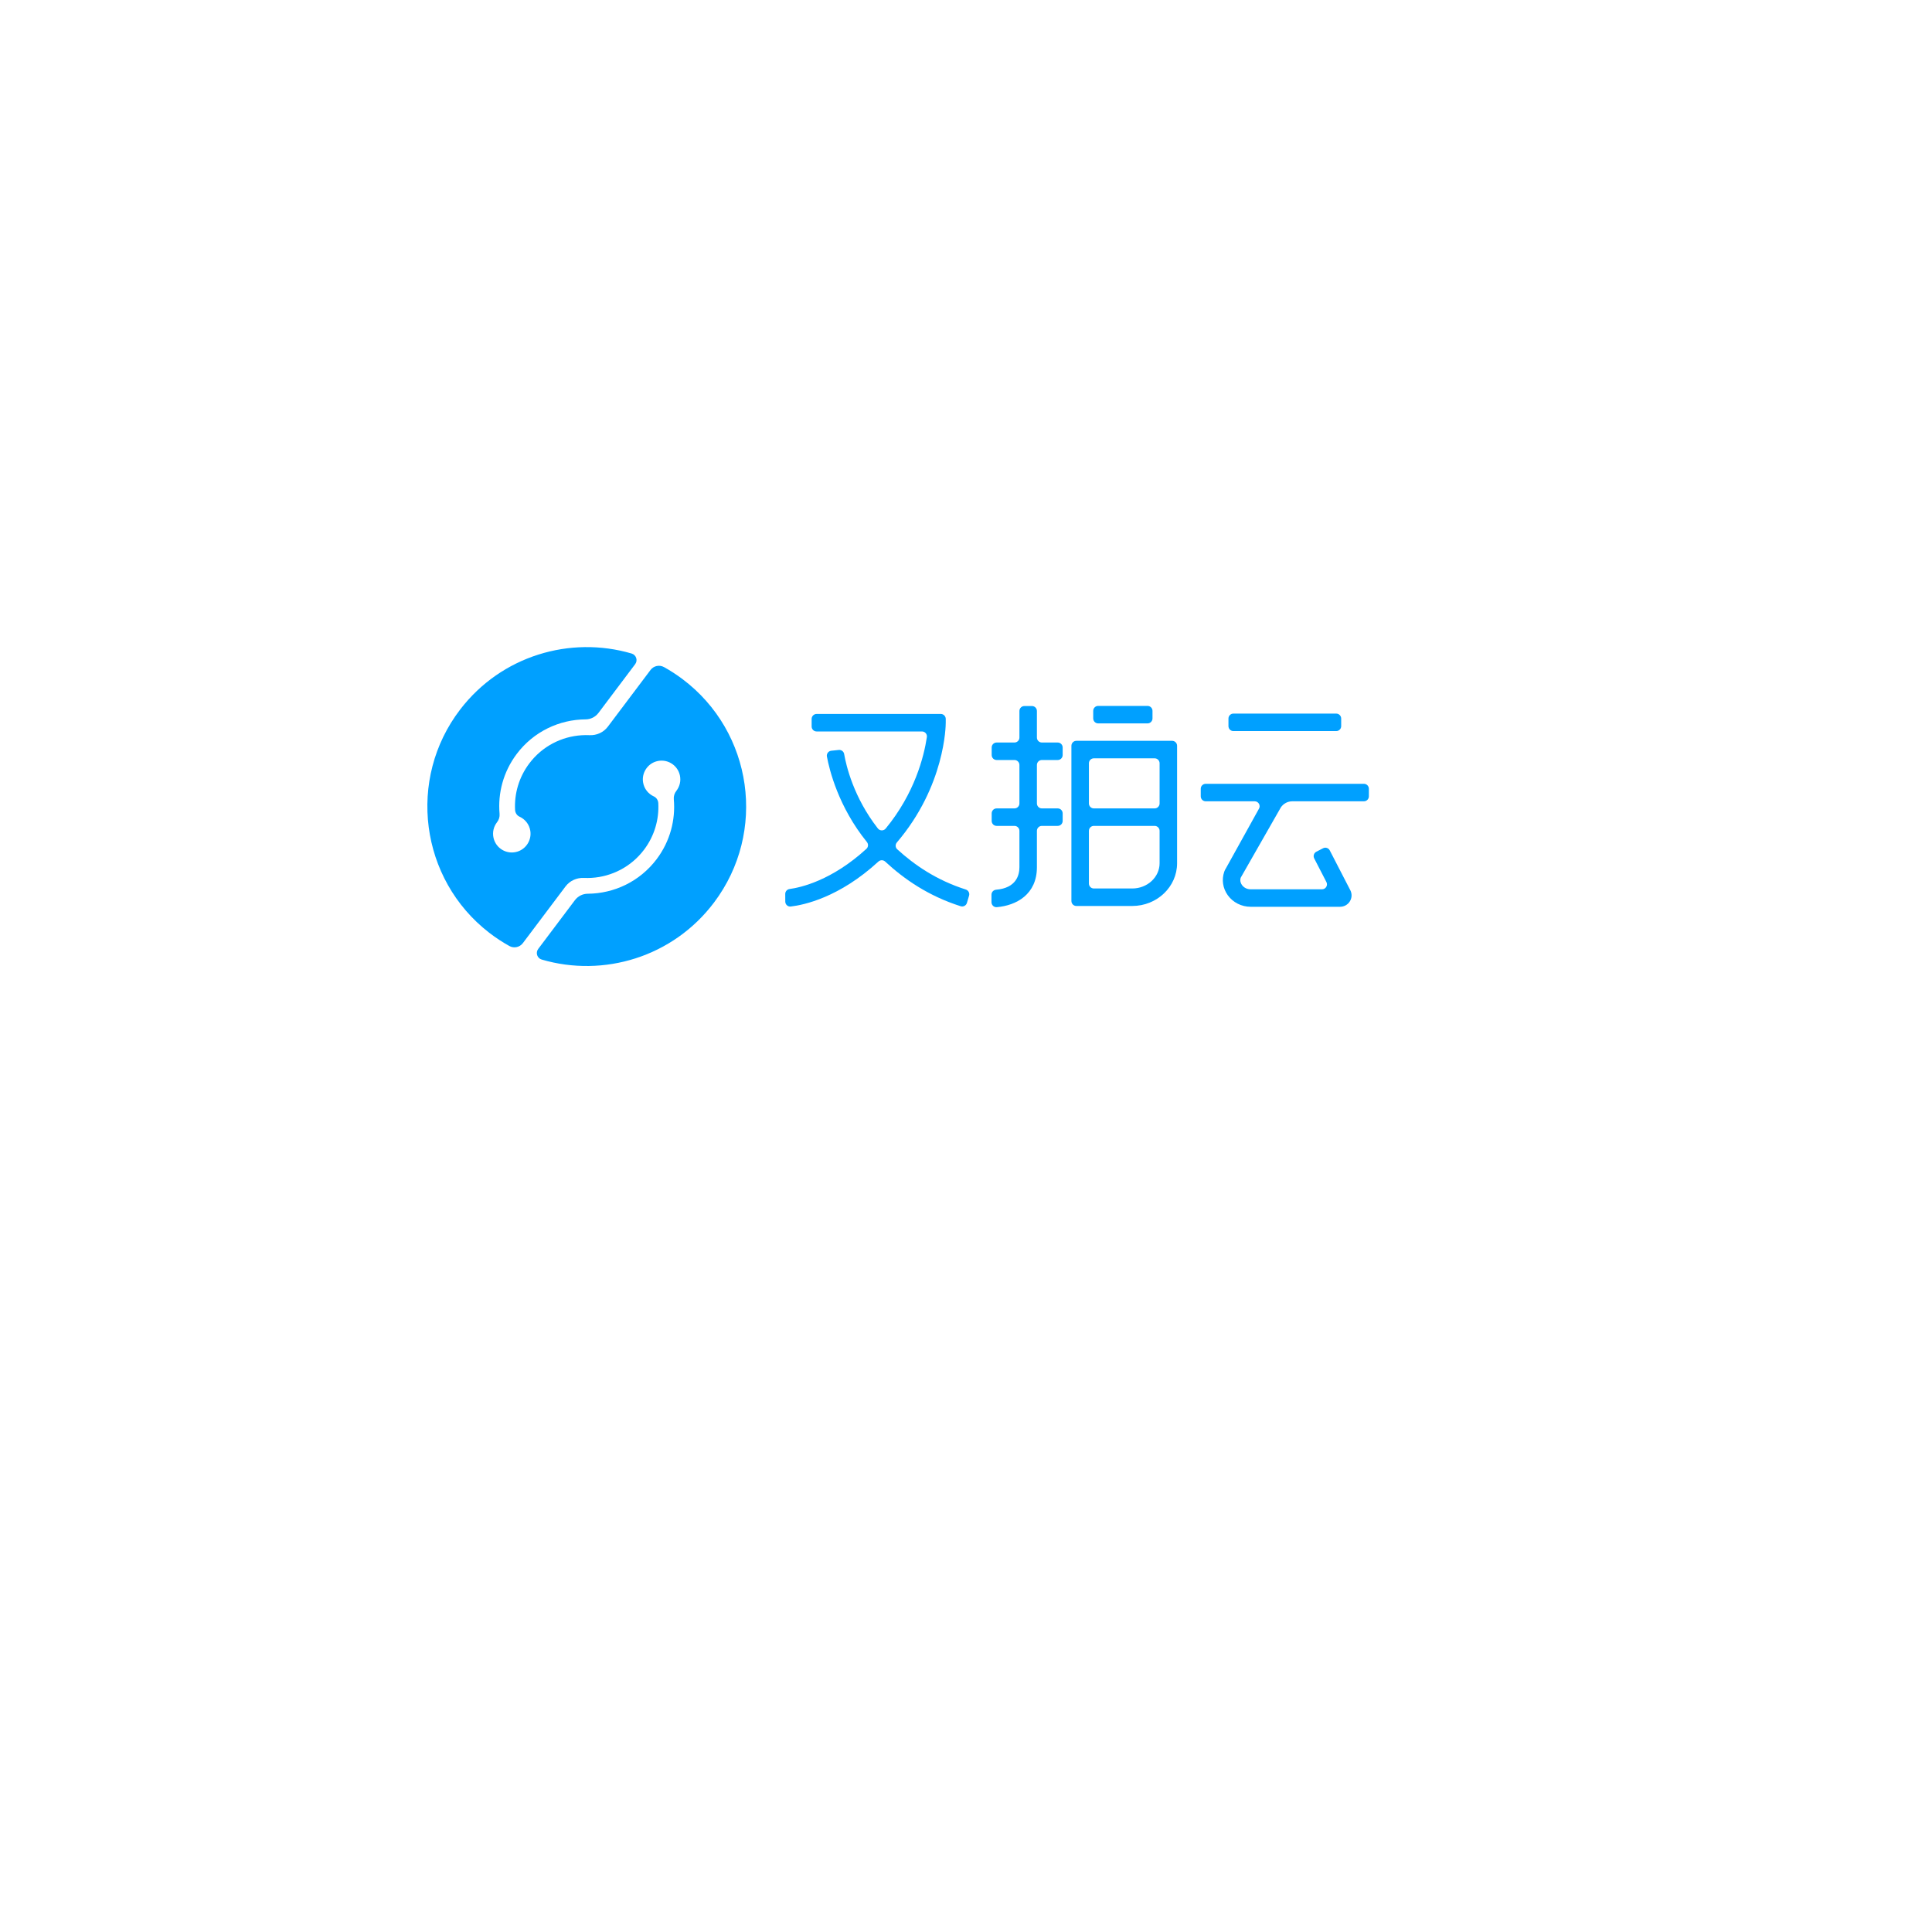
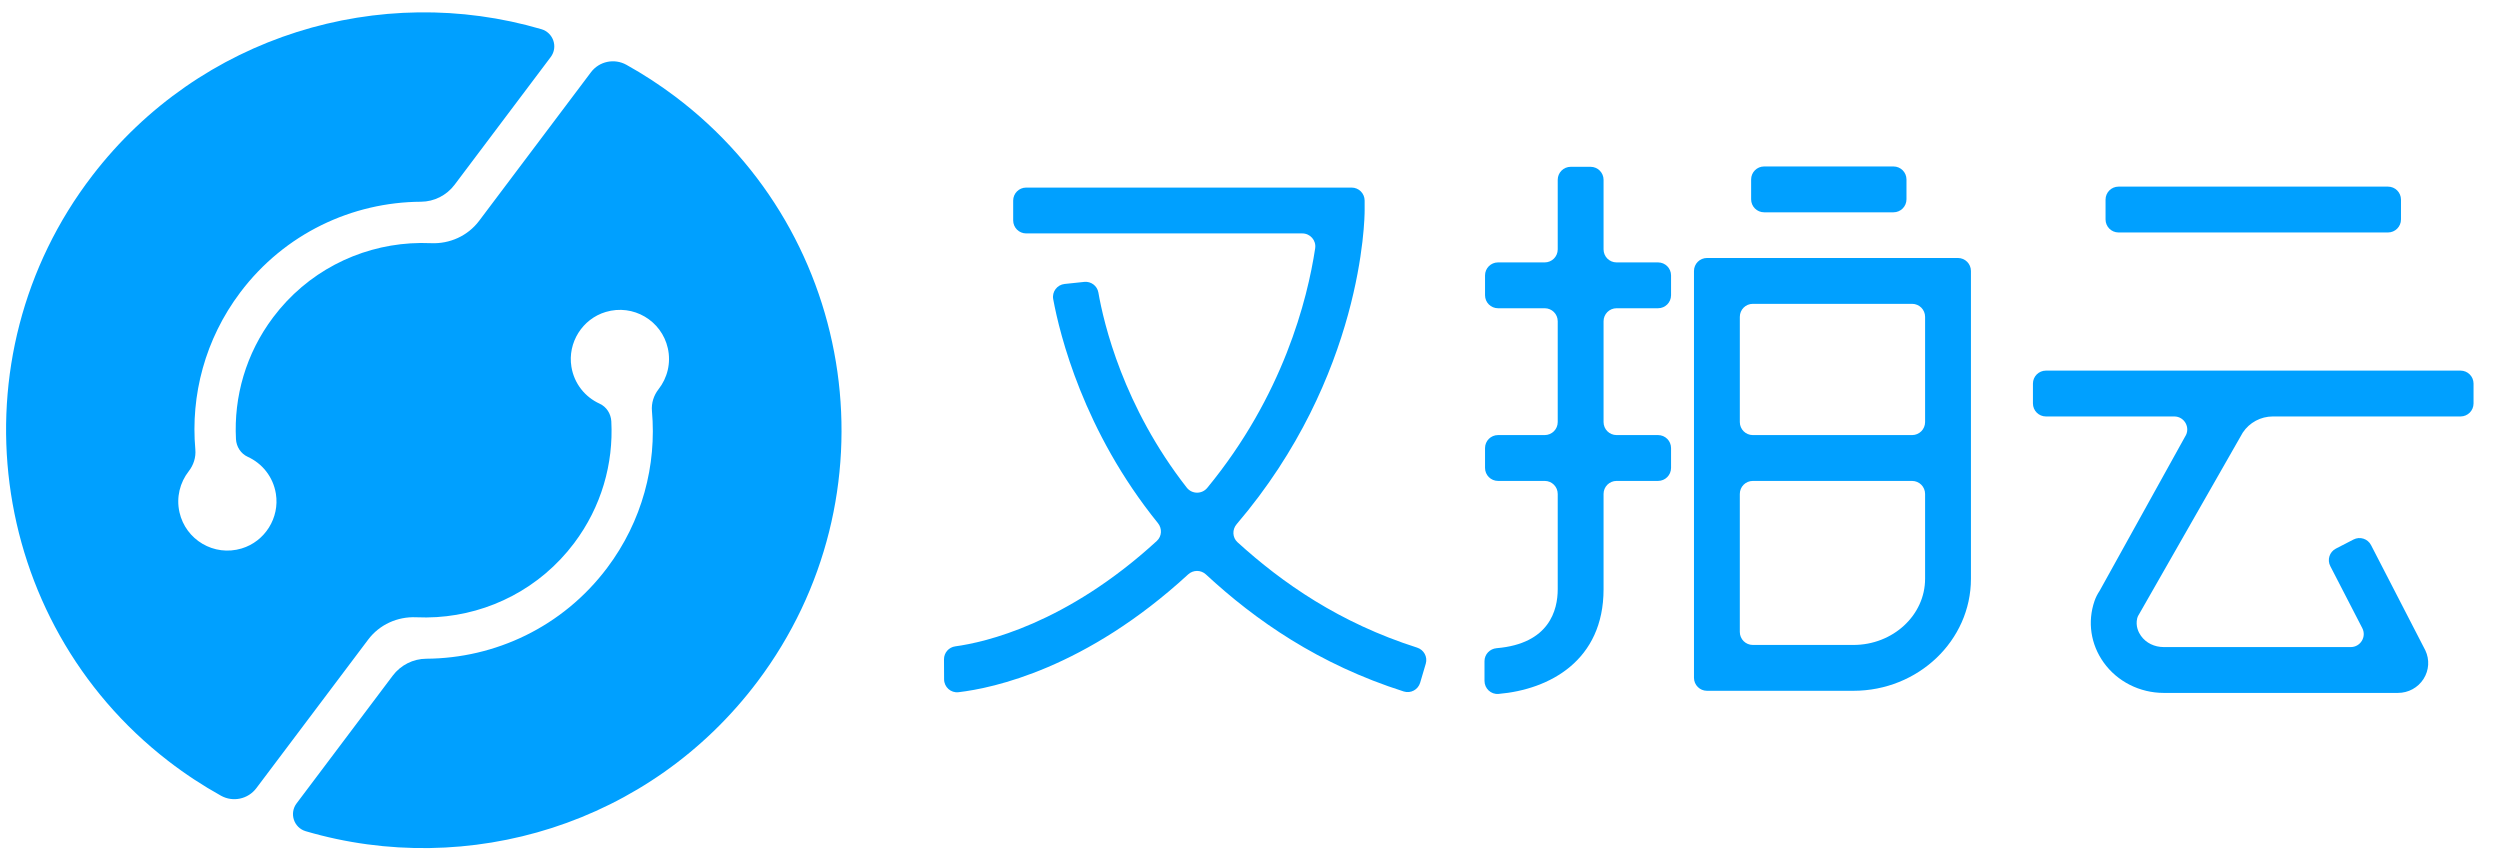
- <svg xmlns="http://www.w3.org/2000/svg" version="1.1" id="图层_1" x="0px" y="0px" width="800px" height="800px" viewBox="0 0 800 800" enable-background="new 0 0 800 800" xml:space="preserve">
+ <svg xmlns="http://www.w3.org/2000/svg" width="395" height="136" xml:space="preserve" enable-background="new 0 0 800 800" version="1.1">
  <g>
-     <path fill="#00A0FF" d="M282.639,281.223L282.639,281.223L282.639,281.223L282.639,281.223L282.639,281.223   c-2.473-1.861-5.034-3.52-7.664-4.983c-1.904-1.059-4.295-0.564-5.604,1.177l-16.492,21.912l-1.176,1.563   c-1.786,2.373-4.638,3.665-7.605,3.529c-1.082-0.049-2.164-0.039-3.242,0.029c-8.289,0.525-16.308,4.525-21.694,11.681   c-4.33,5.753-6.229,12.576-5.879,19.245c0.063,1.201,0.757,2.298,1.851,2.796c2.27,1.032,4.017,3.137,4.454,5.83   c0.618,3.809-1.722,7.551-5.418,8.659c-4.357,1.306-8.832-1.363-9.814-5.724c-0.532-2.362,0.079-4.711,1.463-6.48   c0.768-0.981,1.154-2.203,1.044-3.444c-0.758-8.552,1.52-17.402,7.09-24.802c7.026-9.334,17.717-14.274,28.562-14.337   c2.09-0.012,4.052-1.011,5.309-2.681l15.188-20.178c1.189-1.579,0.421-3.848-1.476-4.405c-25.43-7.46-53.905,0.934-70.96,23.146   c-22.099,28.781-16.729,70.279,11.987,92.462c2.687,2.076,5.482,3.909,8.36,5.508c1.893,1.052,4.274,0.537,5.577-1.193   l16.492-21.911l1.176-1.563c1.786-2.373,4.638-3.665,7.605-3.529c1.082,0.049,2.164,0.039,3.242-0.029   c8.289-0.525,16.308-4.525,21.694-11.681c4.33-5.753,6.229-12.576,5.879-19.245c-0.063-1.201-0.757-2.298-1.851-2.796   c-2.27-1.032-4.017-3.137-4.454-5.83c-0.618-3.809,1.722-7.551,5.418-8.658c4.357-1.306,8.832,1.363,9.814,5.724   c0.532,2.362-0.079,4.711-1.463,6.48c-0.768,0.981-1.154,2.203-1.044,3.444c0.758,8.552-1.52,17.402-7.09,24.802   c-7.026,9.334-17.717,14.274-28.562,14.337c-2.09,0.012-4.052,1.011-5.309,2.681l-15.187,20.177   c-1.18,1.568-0.439,3.842,1.444,4.396c25.633,7.534,54.368-1.045,71.384-23.652C317.614,344.545,311.773,303.151,282.639,281.223z" />
-     <g>
-       <path fill="#00A0FF" d="M391.613,299.257l-0.001-1.567c-0.001-1.133-0.92-2.052-2.053-2.052h-51.424    c-1.134,0-2.053,0.919-2.053,2.053v3.137c0,1.134,0.919,2.053,2.053,2.053h43.629c1.255,0,2.221,1.107,2.034,2.348    c-1.224,8.113-5.061,23.285-17.051,37.854c-0.847,1.029-2.419,1.011-3.241-0.039c-10.032-12.828-13.119-25.98-13.962-30.826    c-0.184-1.061-1.166-1.792-2.237-1.678l-1.643,0.174l-1.449,0.151c-1.188,0.124-2.026,1.228-1.808,2.403    c1.028,5.558,4.773,20.841,16.549,35.388c0.683,0.843,0.625,2.076-0.175,2.81c-14.336,13.149-27.229,16.031-31.841,16.657    c-1.027,0.14-1.794,1.009-1.789,2.046l0.015,3.169c0.006,1.22,1.065,2.174,2.276,2.032c5.484-0.645,20.116-3.743,36.284-18.613    c0.799-0.734,2.014-0.734,2.81,0.003c7.813,7.235,17.799,14.211,31.266,18.495c1.091,0.347,2.259-0.287,2.582-1.385l0.887-3.007    c0.318-1.078-0.297-2.198-1.367-2.539c-12.252-3.908-21.285-10.2-28.378-16.651c-0.818-0.744-0.859-2.006-0.141-2.846    C391.369,325.431,391.615,300.395,391.613,299.257z" />
-       <path fill="#00A0FF" d="M427.31,292.355h-3.137c-1.134,0-2.053,0.919-2.053,2.053v10.999c0,1.134-0.919,2.053-2.053,2.053h-7.379    c-1.134,0-2.053,0.919-2.053,2.053v3.137c0,1.134,0.919,2.053,2.053,2.053h7.379c1.134,0,2.053,0.919,2.053,2.053v15.933    c0,1.134-0.919,2.053-2.053,2.053h-7.379c-1.134,0-2.053,0.919-2.053,2.053v3.137c0,1.134,0.919,2.053,2.053,2.053h7.379    c1.134,0,2.053,0.919,2.053,2.053v15.065c0,3.27-1.307,8.606-9.648,9.31c-1.078,0.091-1.921,0.965-1.921,2.047v3.125    c0,1.196,1.017,2.157,2.209,2.055c8.099-0.693,16.603-5.292,16.603-16.537v-15.065c0-1.134,0.919-2.053,2.053-2.053h6.557    c1.134,0,2.053-0.919,2.053-2.053v-3.137c0-1.134-0.919-2.053-2.053-2.053h-6.557c-1.134,0-2.053-0.919-2.053-2.053v-15.933    c0-1.134,0.919-2.053,2.053-2.053h6.557c1.134,0,2.053-0.919,2.053-2.053v-3.137c0-1.134-0.919-2.053-2.053-2.053h-6.557    c-1.134,0-2.053-0.919-2.053-2.053v-10.999C429.363,293.274,428.444,292.355,427.31,292.355z" />
-       <path fill="#00A0FF" d="M443.648,373.092c0,1.134,0.919,2.053,2.053,2.053h23.138c10.239,0,18.569-7.94,18.569-17.7v-48.63    c0-1.134-0.919-2.053-2.053-2.053h-39.654c-1.134,0-2.053,0.919-2.053,2.053V373.092z M468.839,367.902h-15.895    c-1.134,0-2.053-0.919-2.053-2.053v-21.81c0-1.134,0.919-2.053,2.053-2.053h25.167c1.134,0,2.053,0.919,2.053,2.053v13.406    C480.165,363.211,475.084,367.902,468.839,367.902z M480.165,316.059v16.631c0,1.134-0.919,2.053-2.053,2.053h-25.167    c-1.134,0-2.053-0.919-2.053-2.053v-16.631c0-1.134,0.919-2.053,2.053-2.053h25.167    C479.246,314.006,480.165,314.925,480.165,316.059z" />
-       <path fill="#00A0FF" d="M475.171,292.301h-20.44c-1.134,0-2.053,0.919-2.053,2.053v3.137c0,1.134,0.919,2.053,2.053,2.053h20.44    c1.134,0,2.053-0.919,2.053-2.053v-3.137C477.224,293.22,476.305,292.301,475.171,292.301z" />
-       <path fill="#00A0FF" d="M553.303,295.487H510.73c-1.134,0-2.053,0.919-2.053,2.053v3.137c0,1.134,0.919,2.053,2.053,2.053h42.573    c1.134,0,2.053-0.919,2.053-2.053v-3.137C555.356,296.406,554.437,295.487,553.303,295.487z" />
-       <path fill="#00A0FF" d="M535.11,331.8h29.657c1.134,0,2.053-0.919,2.053-2.053v-3.137c0-1.134-0.919-2.053-2.053-2.053h-65.51    c-1.134,0-2.053,0.919-2.053,2.053v3.137c0,1.134,0.919,2.053,2.053,2.053h20.274c1.638,0,2.617,1.824,1.711,3.189l-13.492,24.343    c-0.363,0.545-0.632,1.08-0.821,1.633c-1.129,3.299-0.601,6.838,1.451,9.71c2.15,3.01,5.706,4.806,9.509,4.806h36.976    c1.662,0,3.181-0.829,4.061-2.218c0.863-1.359,0.969-3.039,0.283-4.495l-8.586-16.643c-0.52-1.008-1.759-1.403-2.766-0.883    l-2.788,1.439c-1.008,0.52-1.403,1.758-0.883,2.766l5.055,9.796c0.705,1.367-0.287,2.995-1.825,2.995h-29.528    c-1.492,0-2.81-0.647-3.616-1.775c-0.367-0.512-0.899-1.53-0.589-2.798c0.052-0.212,0.157-0.413,0.278-0.596l16.397-28.72    C531.416,332.757,533.199,331.8,535.11,331.8z" />
+     <g id="svg_1">
+       <path id="svg_2" d="m106.639,15.223l0,0l0,0l0,0l0,0c-2.473,-1.861 -5.034,-3.52 -7.664,-4.983c-1.904,-1.059 -4.295,-0.564 -5.604,1.177l-16.492,21.912l-1.176,1.563c-1.786,2.373 -4.638,3.665 -7.605,3.529c-1.082,-0.049 -2.164,-0.039 -3.242,0.029c-8.289,0.525 -16.308,4.525 -21.694,11.681c-4.33,5.753 -6.229,12.576 -5.879,19.245c0.063,1.201 0.757,2.298 1.851,2.796c2.27,1.032 4.017,3.137 4.454,5.83c0.618,3.809 -1.722,7.551 -5.418,8.659c-4.357,1.306 -8.832,-1.363 -9.814,-5.724c-0.532,-2.362 0.079,-4.711 1.463,-6.48c0.768,-0.981 1.154,-2.203 1.044,-3.444c-0.758,-8.552 1.52,-17.402 7.09,-24.802c7.026,-9.334 17.717,-14.274 28.562,-14.337c2.09,-0.012 4.052,-1.011 5.309,-2.681l15.188,-20.178c1.189,-1.579 0.421,-3.848 -1.476,-4.405c-25.43,-7.46 -53.905,0.934 -70.96,23.146c-22.099,28.781 -16.729,70.279 11.987,92.462c2.687,2.076 5.482,3.909 8.36,5.508c1.893,1.052 4.274,0.537 5.577,-1.193l16.492,-21.911l1.176,-1.563c1.786,-2.373 4.638,-3.665 7.605,-3.529c1.082,0.049 2.164,0.039 3.242,-0.029c8.289,-0.525 16.308,-4.525 21.694,-11.681c4.33,-5.753 6.229,-12.576 5.879,-19.245c-0.063,-1.201 -0.757,-2.298 -1.851,-2.796c-2.27,-1.032 -4.017,-3.137 -4.454,-5.83c-0.618,-3.809 1.722,-7.551 5.418,-8.658c4.357,-1.306 8.832,1.363 9.814,5.724c0.532,2.362 -0.079,4.711 -1.463,6.48c-0.768,0.981 -1.154,2.203 -1.044,3.444c0.758,8.552 -1.52,17.402 -7.09,24.802c-7.026,9.334 -17.717,14.274 -28.562,14.337c-2.09,0.012 -4.052,1.011 -5.309,2.681l-15.187,20.177c-1.18,1.568 -0.439,3.842 1.444,4.396c25.633,7.534 54.368,-1.045 71.384,-23.652c21.926,-29.135 16.085,-70.529 -13.049,-92.457z" fill="#00A0FF" />
+       <g id="svg_3">
+         <path id="svg_4" d="m215.613,33.257l-0.001,-1.567c-0.001,-1.133 -0.92,-2.052 -2.053,-2.052l-51.424,0c-1.134,0 -2.053,0.919 -2.053,2.053l0,3.137c0,1.134 0.919,2.053 2.053,2.053l43.629,0c1.255,0 2.221,1.107 2.034,2.348c-1.224,8.113 -5.061,23.285 -17.051,37.854c-0.847,1.029 -2.419,1.011 -3.241,-0.039c-10.032,-12.828 -13.119,-25.98 -13.962,-30.826c-0.184,-1.061 -1.166,-1.792 -2.237,-1.678l-1.643,0.174l-1.449,0.151c-1.188,0.124 -2.026,1.228 -1.808,2.403c1.028,5.558 4.773,20.841 16.549,35.388c0.683,0.843 0.625,2.076 -0.175,2.81c-14.336,13.149 -27.229,16.031 -31.841,16.657c-1.027,0.14 -1.794,1.009 -1.789,2.046l0.015,3.169c0.006,1.22 1.065,2.174 2.276,2.032c5.484,-0.645 20.116,-3.743 36.284,-18.613c0.799,-0.734 2.014,-0.734 2.81,0.003c7.813,7.235 17.799,14.211 31.266,18.495c1.091,0.347 2.259,-0.287 2.582,-1.385l0.887,-3.007c0.318,-1.078 -0.297,-2.198 -1.367,-2.539c-12.252,-3.908 -21.285,-10.2 -28.378,-16.651c-0.818,-0.744 -0.859,-2.006 -0.141,-2.846c19.984,-23.396 20.23,-48.432 20.228,-49.57z" fill="#00A0FF" />
+         <path id="svg_5" d="m251.31,26.355l-3.137,0c-1.134,0 -2.053,0.919 -2.053,2.053l0,10.999c0,1.134 -0.919,2.053 -2.053,2.053l-7.379,0c-1.134,0 -2.053,0.919 -2.053,2.053l0,3.137c0,1.134 0.919,2.053 2.053,2.053l7.379,0c1.134,0 2.053,0.919 2.053,2.053l0,15.933c0,1.134 -0.919,2.053 -2.053,2.053l-7.379,0c-1.134,0 -2.053,0.919 -2.053,2.053l0,3.137c0,1.134 0.919,2.053 2.053,2.053l7.379,0c1.134,0 2.053,0.919 2.053,2.053l0,15.065c0,3.27 -1.307,8.606 -9.648,9.31c-1.078,0.091 -1.921,0.965 -1.921,2.047l0,3.125c0,1.196 1.017,2.157 2.209,2.055c8.099,-0.693 16.603,-5.292 16.603,-16.537l0,-15.065c0,-1.134 0.919,-2.053 2.053,-2.053l6.557,0c1.134,0 2.053,-0.919 2.053,-2.053l0,-3.137c0,-1.134 -0.919,-2.053 -2.053,-2.053l-6.557,0c-1.134,0 -2.053,-0.919 -2.053,-2.053l0,-15.933c0,-1.134 0.919,-2.053 2.053,-2.053l6.557,0c1.134,0 2.053,-0.919 2.053,-2.053l0,-3.137c0,-1.134 -0.919,-2.053 -2.053,-2.053l-6.557,0c-1.134,0 -2.053,-0.919 -2.053,-2.053l0,-10.999c0,-1.134 -0.919,-2.053 -2.053,-2.053z" fill="#00A0FF" />
+         <path id="svg_6" d="m267.648,107.092c0,1.134 0.919,2.053 2.053,2.053l23.138,0c10.239,0 18.569,-7.94 18.569,-17.7l0,-48.63c0,-1.134 -0.919,-2.053 -2.053,-2.053l-39.654,0c-1.134,0 -2.053,0.919 -2.053,2.053l0,64.277zm25.191,-5.19l-15.895,0c-1.134,0 -2.053,-0.919 -2.053,-2.053l0,-21.81c0,-1.134 0.919,-2.053 2.053,-2.053l25.167,0c1.134,0 2.053,0.919 2.053,2.053l0,13.406c0.001,5.766 -5.08,10.457 -11.325,10.457zm11.326,-51.843l0,16.631c0,1.134 -0.919,2.053 -2.053,2.053l-25.167,0c-1.134,0 -2.053,-0.919 -2.053,-2.053l0,-16.631c0,-1.134 0.919,-2.053 2.053,-2.053l25.167,0c1.134,0 2.053,0.919 2.053,2.053z" fill="#00A0FF" />
+         <path id="svg_7" d="m299.171,26.301l-20.44,0c-1.134,0 -2.053,0.919 -2.053,2.053l0,3.137c0,1.134 0.919,2.053 2.053,2.053l20.44,0c1.134,0 2.053,-0.919 2.053,-2.053l0,-3.137c0,-1.134 -0.919,-2.053 -2.053,-2.053z" fill="#00A0FF" />
+         <path id="svg_8" d="m377.303,29.487l-42.573,0c-1.134,0 -2.053,0.919 -2.053,2.053l0,3.137c0,1.134 0.919,2.053 2.053,2.053l42.573,0c1.134,0 2.053,-0.919 2.053,-2.053l0,-3.137c0,-1.134 -0.919,-2.053 -2.053,-2.053z" fill="#00A0FF" />
+         <path id="svg_9" d="m359.11,65.8l29.657,0c1.134,0 2.053,-0.919 2.053,-2.053l0,-3.137c0,-1.134 -0.919,-2.053 -2.053,-2.053l-65.51,0c-1.134,0 -2.053,0.919 -2.053,2.053l0,3.137c0,1.134 0.919,2.053 2.053,2.053l20.274,0c1.638,0 2.617,1.824 1.711,3.189l-13.492,24.343c-0.363,0.545 -0.632,1.08 -0.821,1.633c-1.129,3.299 -0.601,6.838 1.451,9.71c2.15,3.01 5.706,4.806 9.509,4.806l36.976,0c1.662,0 3.181,-0.829 4.061,-2.218c0.863,-1.359 0.969,-3.039 0.283,-4.495l-8.586,-16.643c-0.52,-1.008 -1.759,-1.403 -2.766,-0.883l-2.788,1.439c-1.008,0.52 -1.403,1.758 -0.883,2.766l5.055,9.796c0.705,1.367 -0.287,2.995 -1.825,2.995l-29.528,0c-1.492,0 -2.81,-0.647 -3.616,-1.775c-0.367,-0.512 -0.899,-1.53 -0.589,-2.798c0.052,-0.212 0.157,-0.413 0.278,-0.596l16.397,-28.72c1.058,-1.592 2.841,-2.549 4.752,-2.549z" fill="#00A0FF" />
+       </g>
    </g>
  </g>
</svg>
